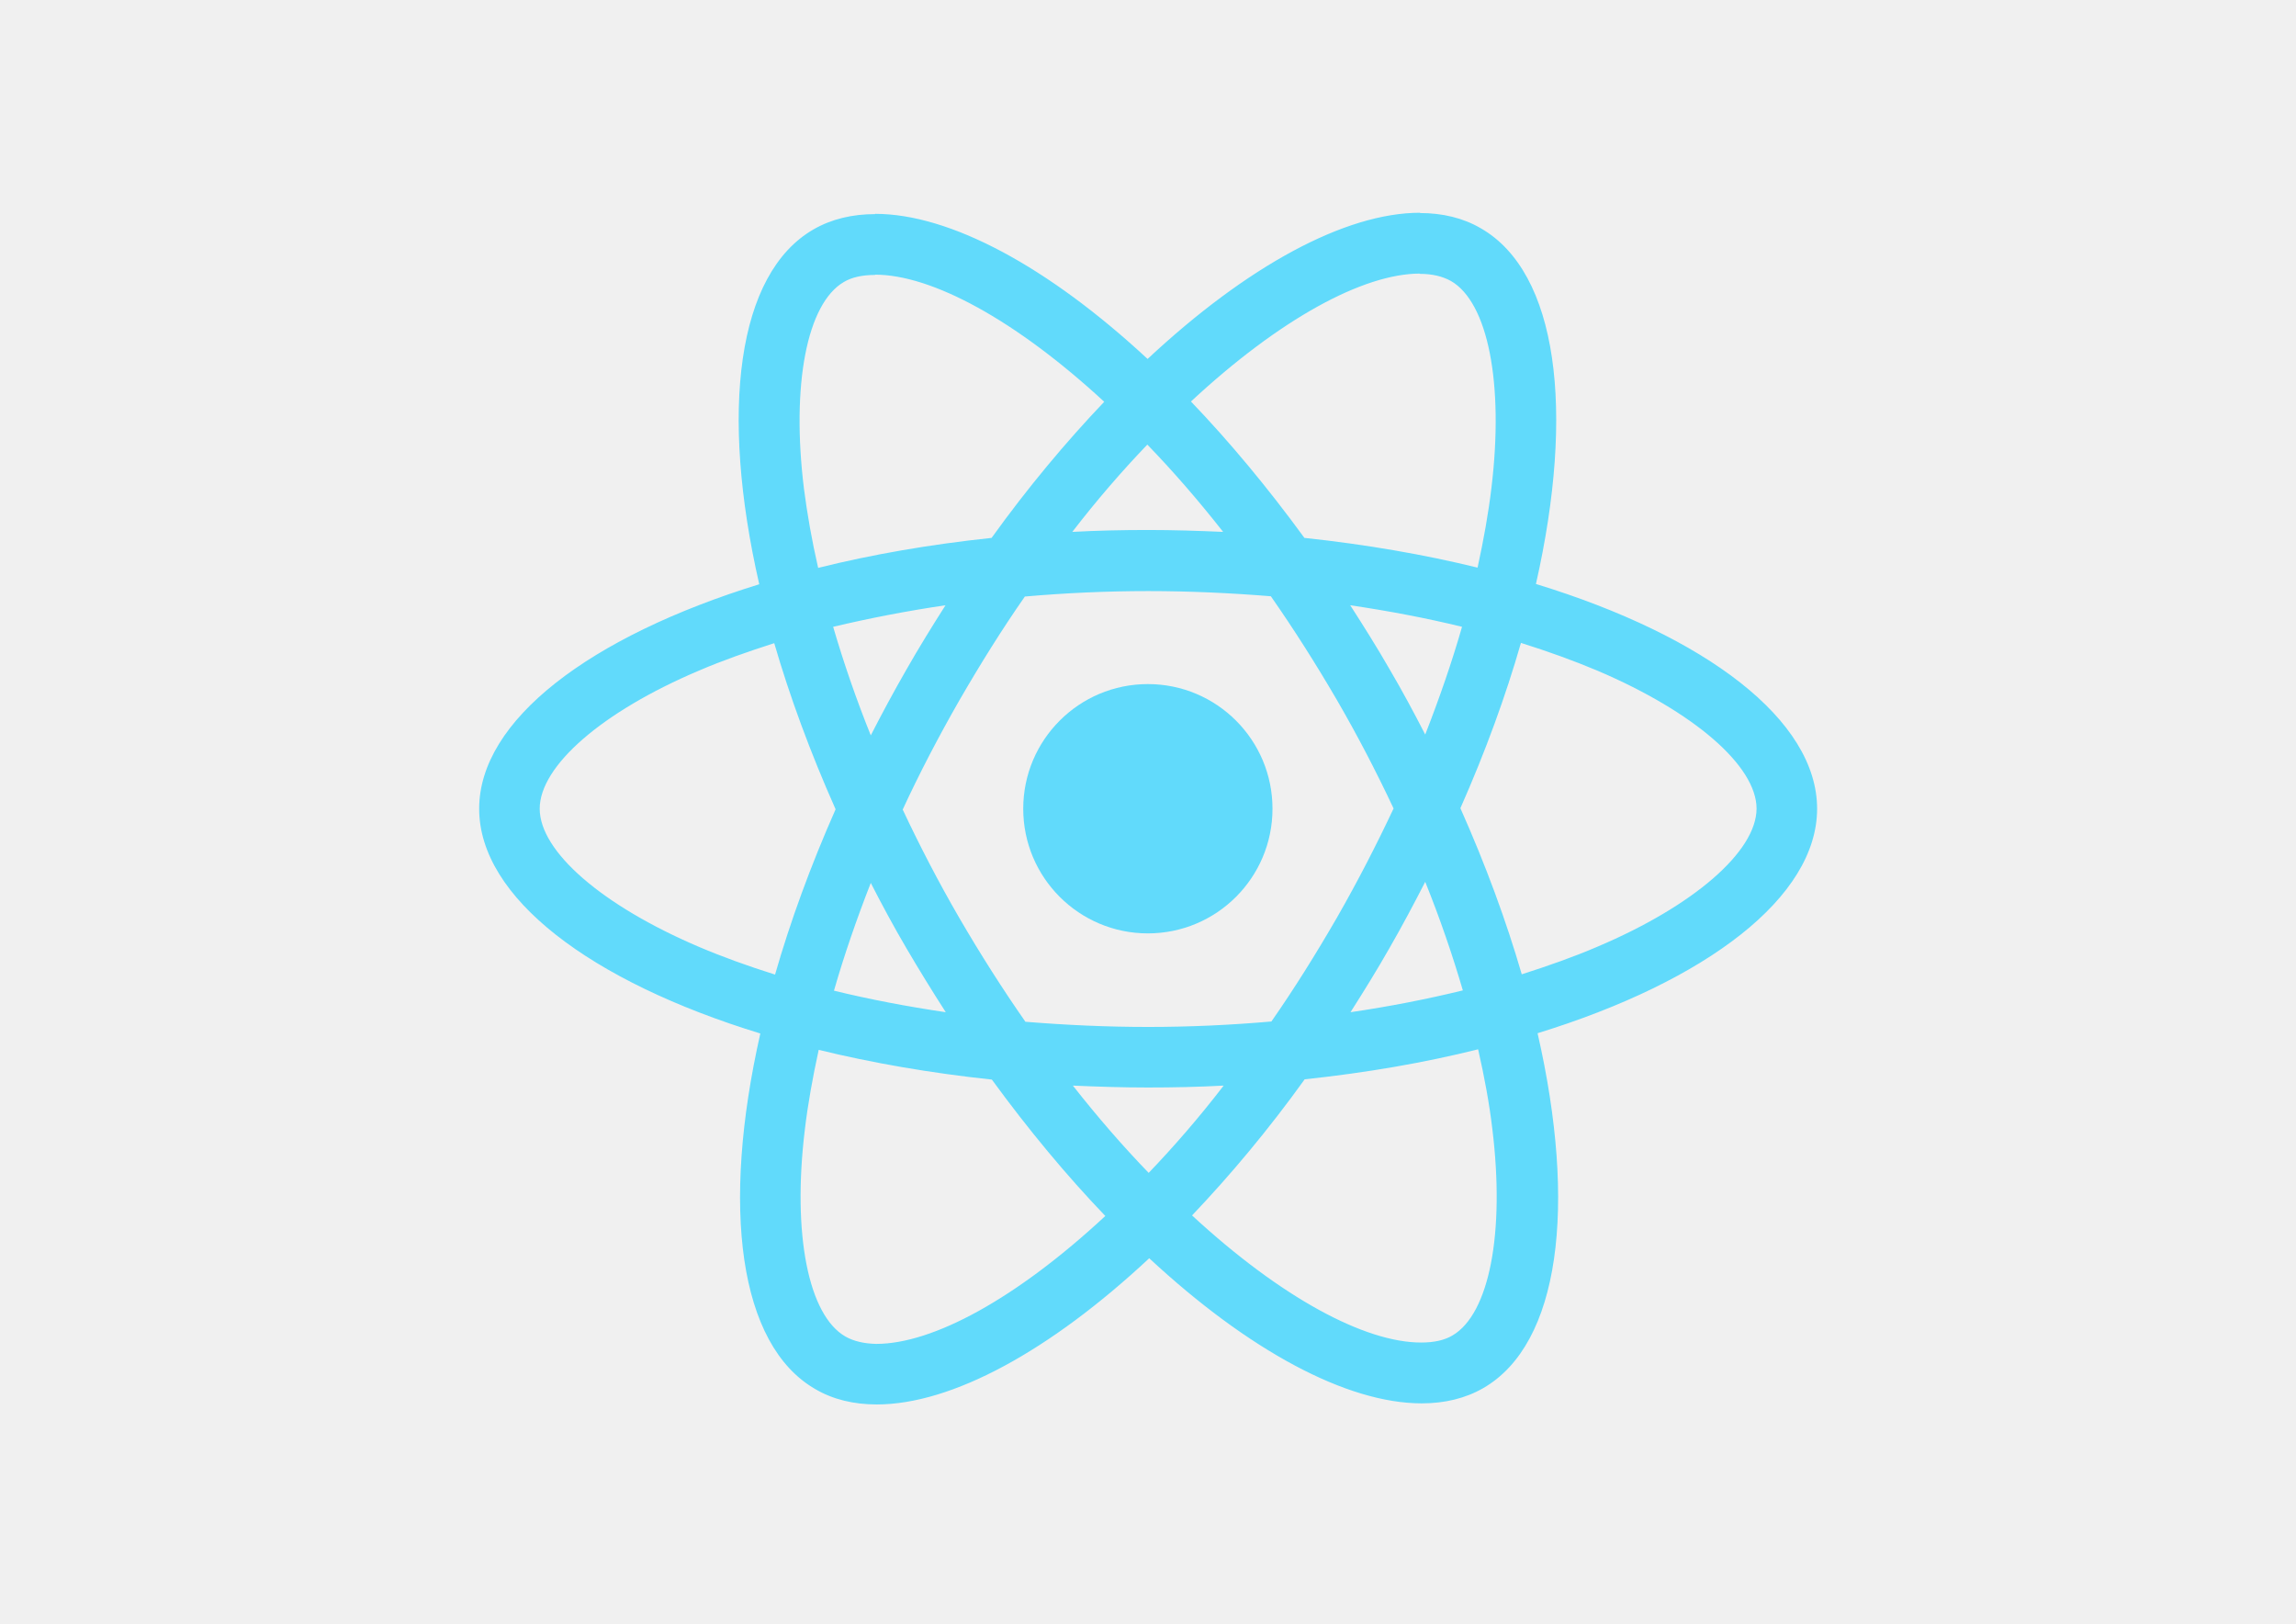
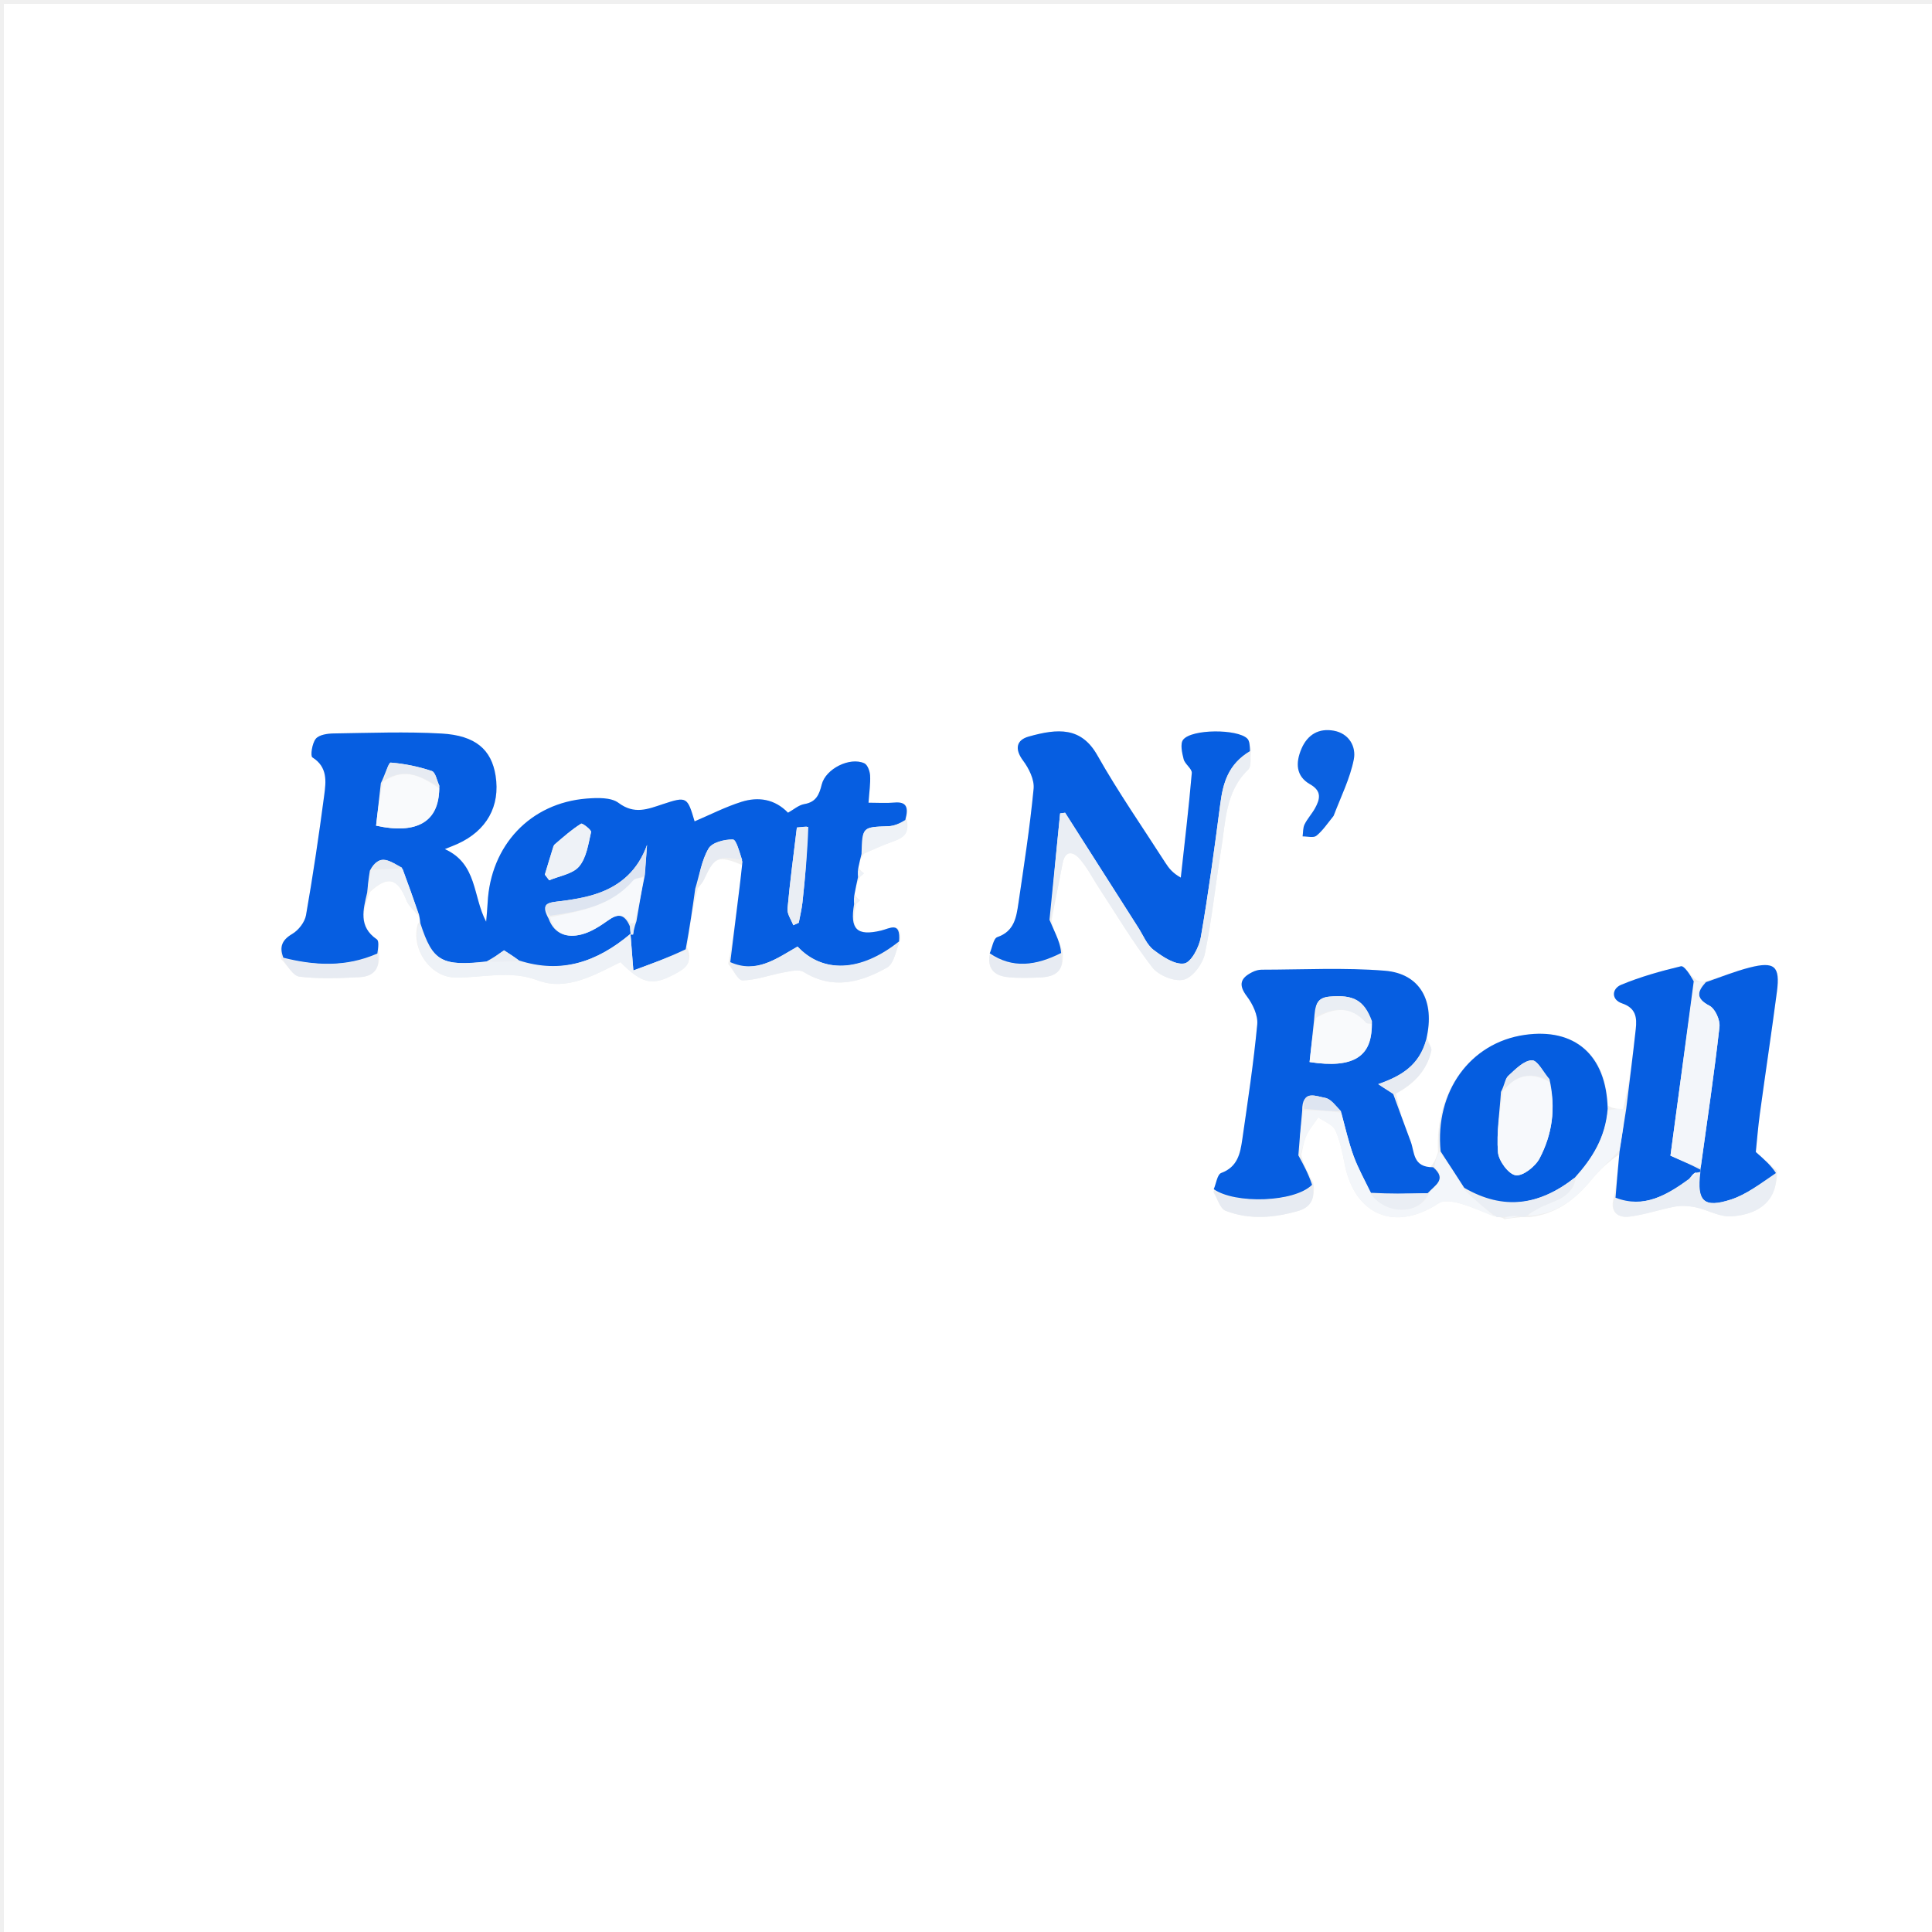
- <svg xmlns="http://www.w3.org/2000/svg" viewBox="0 0 841.9 595.3">
-   <g fill="#61DAFB">
-     <path d="M666.3 296.5c0-32.5-40.7-63.3-103.1-82.4 14.4-63.6 8-114.2-20.2-130.4-6.5-3.8-14.1-5.6-22.4-5.6v22.3c4.6 0 8.3.9 11.4 2.6 13.6 7.8 19.5 37.5 14.9 75.7-1.1 9.4-2.9 19.3-5.1 29.4-19.6-4.8-41-8.5-63.5-10.9-13.5-18.5-27.5-35.3-41.6-50 32.6-30.3 63.2-46.9 84-46.9V78c-27.5 0-63.5 19.6-99.9 53.6-36.4-33.8-72.4-53.2-99.9-53.2v22.3c20.7 0 51.4 16.5 84 46.6-14 14.7-28 31.4-41.3 49.9-22.6 2.4-44 6.1-63.6 11-2.3-10-4-19.7-5.2-29-4.7-38.2 1.1-67.9 14.6-75.8 3-1.8 6.9-2.6 11.5-2.6V78.5c-8.4 0-16 1.8-22.6 5.6-28.1 16.2-34.4 66.7-19.9 130.1-62.2 19.2-102.7 49.9-102.7 82.3 0 32.5 40.7 63.3 103.1 82.4-14.4 63.6-8 114.2 20.2 130.4 6.5 3.8 14.1 5.6 22.5 5.6 27.5 0 63.5-19.6 99.9-53.6 36.4 33.8 72.4 53.2 99.9 53.2 8.4 0 16-1.8 22.6-5.6 28.1-16.2 34.4-66.7 19.9-130.1 62-19.1 102.5-49.9 102.5-82.3zm-130.2-66.7c-3.7 12.9-8.3 26.2-13.5 39.5-4.1-8-8.4-16-13.1-24-4.6-8-9.5-15.8-14.4-23.4 14.2 2.1 27.9 4.7 41 7.9zm-45.8 106.5c-7.8 13.5-15.8 26.3-24.1 38.2-14.9 1.3-30 2-45.2 2-15.1 0-30.2-.7-45-1.9-8.3-11.9-16.4-24.6-24.2-38-7.6-13.1-14.5-26.4-20.8-39.8 6.2-13.4 13.2-26.8 20.7-39.9 7.8-13.5 15.8-26.3 24.1-38.2 14.9-1.3 30-2 45.2-2 15.1 0 30.2.7 45 1.9 8.3 11.9 16.4 24.6 24.2 38 7.6 13.1 14.5 26.4 20.8 39.8-6.3 13.4-13.2 26.8-20.7 39.9zm32.3-13c5.4 13.4 10 26.8 13.8 39.8-13.1 3.2-26.9 5.9-41.2 8 4.9-7.7 9.8-15.6 14.4-23.7 4.6-8 8.9-16.1 13-24.1zM421.2 430c-9.3-9.6-18.6-20.3-27.8-32 9 .4 18.2.7 27.5.7 9.4 0 18.7-.2 27.8-.7-9 11.7-18.3 22.4-27.5 32zm-74.4-58.9c-14.2-2.1-27.9-4.7-41-7.9 3.7-12.9 8.3-26.2 13.5-39.5 4.1 8 8.4 16 13.1 24 4.7 8 9.5 15.8 14.4 23.4zM420.7 163c9.3 9.6 18.6 20.3 27.8 32-9-.4-18.2-.7-27.5-.7-9.4 0-18.7.2-27.8.7 9-11.7 18.3-22.4 27.5-32zm-74 58.9c-4.9 7.7-9.8 15.6-14.4 23.7-4.6 8-8.9 16-13 24-5.4-13.4-10-26.8-13.8-39.8 13.1-3.1 26.9-5.8 41.2-7.9zm-90.5 125.2c-35.4-15.1-58.3-34.9-58.3-50.6 0-15.7 22.9-35.6 58.3-50.6 8.6-3.7 18-7 27.7-10.1 5.7 19.6 13.2 40 22.5 60.9-9.2 20.8-16.6 41.1-22.2 60.6-9.9-3.1-19.3-6.5-28-10.2zM310 490c-13.6-7.8-19.5-37.5-14.9-75.7 1.1-9.4 2.9-19.3 5.1-29.4 19.6 4.8 41 8.5 63.5 10.9 13.5 18.5 27.5 35.3 41.6 50-32.6 30.3-63.2 46.9-84 46.9-4.5-.1-8.3-1-11.3-2.7zm237.2-76.2c4.7 38.2-1.1 67.9-14.6 75.8-3 1.8-6.9 2.6-11.5 2.6-20.7 0-51.4-16.5-84-46.6 14-14.7 28-31.4 41.3-49.9 22.6-2.4 44-6.1 63.6-11 2.3 10.1 4.1 19.8 5.2 29.1zm38.5-66.7c-8.6 3.7-18 7-27.7 10.1-5.7-19.6-13.2-40-22.5-60.9 9.2-20.8 16.6-41.1 22.2-60.6 9.9 3.1 19.3 6.5 28.1 10.2 35.4 15.1 58.3 34.9 58.3 50.6-.1 15.7-23 35.6-58.4 50.6zM320.8 78.4z" />
-     <circle cx="420.9" cy="296.5" r="45.7" />
-     <path d="M520.5 78.1z" />
-   </g>
+ <svg xmlns="http://www.w3.org/2000/svg" version="1.1" id="Layer_1" x="0px" y="0px" width="100%" viewBox="0 0 500 500" enable-background="new 0 0 500 500" xml:space="preserve">
+   <path fill="#FFFFFF" opacity="1" stroke="none" d=" M288,501   C192,501 96.5,501 1,501   C1,334.333 1,167.667 1,1   C167.667,1 334.333,1 501,1   C501,167.667 501,334.333 501,501   C430.167,501 359.333,501 288,501  M389.416,315.513   C390.61,315.335 391.804,315.158 393.662,314.986   C394.105,314.984 394.547,314.983 395.786,314.991   C402.689,314.271 407.665,310.451 411.924,305.261   C414.05,302.67 416.585,300.413 418.999,298.829   C418.697,302.541 418.395,306.252 417.53,310.396   C416.691,313.899 418.959,315.182 421.619,314.866   C425.648,314.387 429.559,312.986 433.571,312.257   C435.285,311.946 437.18,312.097 438.9,312.466   C441.973,313.127 445.028,314.974 447.998,314.795   C455.889,314.322 459.999,310.108 459.906,302.994   C458.273,301.553 456.639,300.112 454.403,298.139   C454.684,295.439 454.965,291.808 455.456,288.206   C456.891,277.676 458.484,267.167 459.869,256.631   C460.733,250.059 459.271,248.746 452.784,250.403   C448.947,251.383 445.249,252.906 440.775,254.086   C440.059,254.043 439.343,253.999 438.408,253.138   C437.262,252.055 435.852,249.87 435.013,250.071   C429.766,251.328 424.513,252.798 419.542,254.868   C417.111,255.881 416.933,258.712 419.795,259.675   C423.423,260.897 423.653,263.394 423.337,266.298   C422.586,273.204 421.694,280.094 420.085,286.997   C418.796,286.993 417.508,286.989 416.105,286.123   C415.728,272.96 407.496,265.967 394.57,267.83   C380.438,269.866 371.311,282.532 372.162,298.139   C371.772,299.381 371.383,300.624 370.214,302.007   C365.571,302.12 366.116,298.153 365.095,295.452   C363.551,291.364 362.075,287.25 361.316,283.033   C365.883,280.57 369.272,277.077 370.428,271.898   C370.615,271.063 369.609,269.961 369.268,268.184   C371.46,259.035 367.508,251.96 358.401,251.222   C347.827,250.365 337.134,250.95 326.493,250.958   C325.693,250.959 324.828,251.219 324.104,251.581   C321.134,253.065 320.355,254.773 322.683,257.836   C324.204,259.839 325.594,262.767 325.372,265.123   C324.438,275.053 322.934,284.932 321.513,294.812   C320.991,298.439 320.34,301.99 316.051,303.566   C315.031,303.941 314.743,306.308 314.039,308.578   C315.075,310.225 315.755,312.796 317.209,313.357   C323.389,315.742 329.815,315.18 336.074,313.357   C339.218,312.441 340.464,310.045 339.883,306.082   C338.594,303.722 337.306,301.362 336.77,298.838   C337.191,297.179 337.384,295.414 338.091,293.888   C338.871,292.204 340.122,290.739 341.168,289.179   C342.685,290.262 344.89,291.026 345.572,292.497   C346.868,295.291 347.43,298.462 348.055,301.525   C350.728,314.614 361.191,318.793 372.32,311.404   C373.634,310.533 376.183,310.968 377.964,311.479   C381.06,312.366 384.004,313.785 387.674,314.987   C388.117,314.985 388.559,314.983 389.416,315.513  M272.219,237.783   C273.145,233.011 274.082,228.242 274.994,223.469   C275.669,219.933 277.729,220.341 279.444,222.307   C281.388,224.535 282.751,227.268 284.391,229.765   C288.94,236.695 293.181,243.864 298.245,250.395   C299.842,252.454 303.998,254.135 306.36,253.535   C308.659,252.951 311.265,249.457 311.811,246.839   C313.662,237.965 314.542,228.895 316.021,219.937   C317.218,212.687 317.043,204.967 323.008,199.201   C323.923,198.317 323.564,196.114 323.749,193.825   C323.445,192.914 323.401,191.739 322.791,191.139   C320.243,188.63 308.44,188.629 306.204,191.428   C305.384,192.455 305.906,194.845 306.328,196.481   C306.665,197.784 308.53,198.949 308.434,200.066   C307.657,209.1 306.578,218.108 305.59,227.123   C303.486,225.95 302.49,224.676 301.621,223.321   C295.69,214.073 289.395,205.029 283.999,195.477   C279.845,188.125 273.834,188.469 266.208,190.624   C263.096,191.503 262.489,193.787 264.764,196.836   C266.276,198.861 267.726,201.763 267.5,204.109   C266.545,214.038 265.016,223.915 263.56,233.791   C263.029,237.392 262.499,241.017 258.11,242.523   C257.094,242.872 256.778,245.262 256.051,247.543   C255.59,251.239 257.911,252.594 260.951,252.899   C263.707,253.175 266.516,253.073 269.293,252.956   C273.124,252.793 275.58,251.206 275.01,246.084   C274.452,244.719 273.908,243.348 273.333,241.991   C272.774,240.67 272.184,239.362 272.219,237.783  M223.673,220.888   C226.024,219.888 228.33,218.758 230.738,217.922   C233.496,216.964 235.71,215.822 234.523,211.571   C235.204,208.921 234.604,207.411 231.44,207.703   C229.366,207.894 227.259,207.739 224.773,207.739   C224.965,204.931 225.302,202.789 225.18,200.675   C225.116,199.57 224.518,197.915 223.69,197.537   C219.941,195.822 213.66,198.968 212.658,203.042   C212.018,205.641 211.214,207.58 208.168,208.092   C206.697,208.339 205.384,209.531 203.939,210.329   C200.498,206.771 196.239,206.147 191.902,207.51   C187.74,208.819 183.804,210.848 179.761,212.564   C177.901,206.251 177.762,206.046 171.567,208.102   C167.62,209.412 164.185,210.856 160.078,207.786   C158.131,206.331 154.617,206.453 151.875,206.665   C137.255,207.797 126.94,218.778 126.198,233.66   C126.117,235.287 125.945,236.909 125.815,238.534   C122.323,231.983 123.589,223.588 115.129,219.748   C116.864,219.039 117.643,218.749 118.399,218.407   C125.963,214.99 129.511,208.62 128.257,200.727   C127.193,194.027 123.102,190.341 114.284,189.839   C104.999,189.312 95.659,189.684 86.345,189.816   C84.75,189.839 82.587,190.149 81.73,191.188   C80.775,192.346 80.279,195.655 80.848,196.012   C84.834,198.512 84.375,202.261 83.908,205.795   C82.537,216.175 81.003,226.54 79.195,236.852   C78.879,238.655 77.258,240.741 75.647,241.69   C72.916,243.297 72.267,245.11 72.751,248.206   C74.334,249.797 75.779,252.554 77.526,252.761   C82.658,253.369 87.92,253.157 93.112,252.887   C96.589,252.706 98.54,250.685 98.051,246.304   C97.891,245.202 98.131,243.517 97.508,243.09   C92.699,239.791 93.998,235.4 95.721,230.884   C100.393,226.517 102.884,227.173 105.238,233.12   C105.813,234.572 107.229,235.692 108.611,237.382   C108.675,237.916 108.739,238.449 108.124,239.144   C106.236,245.475 111.319,252.859 117.736,252.983   C124.874,253.121 131.806,250.957 139.215,253.733   C146.691,256.534 153.885,252.304 160.573,249.003   C166.132,254.584 168.788,255.247 174.607,252.099   C176.886,250.866 179.634,249.401 177.799,245.052   C178.509,240.032 179.218,235.012 180.637,229.882   C181.163,229.13 181.817,228.437 182.195,227.616   C184.894,221.75 185.786,221.311 192.087,223.851   C191.852,225.83 191.624,227.809 191.379,229.786   C190.587,236.191 189.789,242.596 188.459,249.451   C189.712,250.959 190.997,253.761 192.212,253.731   C195.727,253.644 199.196,252.318 202.719,251.681   C204.458,251.367 206.731,250.767 207.987,251.547   C215.543,256.234 222.747,254.242 229.574,250.406   C231.357,249.404 231.852,246.109 233.021,243.061   C233.145,238.309 230.306,240.285 228.029,240.827   C221.756,242.321 219.914,240.507 221.613,233.928   C221.938,233.625 222.264,233.323 222.589,233.021   C222.123,232.675 221.656,232.329 221.125,231.26   C221.433,229.842 221.74,228.424 222.622,226.927   C222.945,226.625 223.269,226.323 223.592,226.021   C223.128,225.675 222.664,225.329 222.134,224.301   C222.41,223.2 222.685,222.099 223.673,220.888  M345.311,210.854   C347.062,206.099 349.388,201.458 350.362,196.549   C351.012,193.277 349.181,189.842 345.204,189.11   C341.296,188.39 338.367,190.128 336.807,193.8   C335.298,197.353 335.315,200.852 339.037,202.964   C342.151,204.731 341.629,206.81 340.322,209.18   C339.524,210.627 338.348,211.874 337.622,213.349   C337.178,214.249 337.266,215.412 337.115,216.457   C338.329,216.437 339.93,216.898 340.677,216.298   C342.325,214.975 343.543,213.116 345.311,210.854  z" />
+   <path fill="#065EE1" opacity="1" stroke="none" d=" M108.802,238.983   C108.739,238.449 108.675,237.916 108.456,236.76   C106.941,232.396 105.58,228.654 104.019,224.573   C101.037,222.963 98.153,220.641 95.721,225.328   C95.36,227.441 95.191,229.222 95.022,231.004   C93.998,235.4 92.699,239.791 97.508,243.09   C98.131,243.517 97.891,245.202 97.658,246.777   C89.364,250.399 81.37,249.868 73.338,247.86   C72.267,245.11 72.916,243.297 75.647,241.69   C77.258,240.741 78.879,238.655 79.195,236.852   C81.003,226.54 82.537,216.175 83.908,205.795   C84.375,202.261 84.834,198.512 80.848,196.012   C80.279,195.655 80.775,192.346 81.73,191.188   C82.587,190.149 84.75,189.839 86.345,189.816   C95.659,189.684 104.999,189.312 114.284,189.839   C123.102,190.341 127.193,194.027 128.257,200.727   C129.511,208.62 125.963,214.99 118.399,218.407   C117.643,218.749 116.864,219.039 115.129,219.748   C123.589,223.588 122.323,231.983 125.815,238.534   C125.945,236.909 126.117,235.287 126.198,233.66   C126.94,218.778 137.255,207.797 151.875,206.665   C154.617,206.453 158.131,206.331 160.078,207.786   C164.185,210.856 167.62,209.412 171.567,208.102   C177.762,206.046 177.901,206.251 179.761,212.564   C183.804,210.848 187.74,208.819 191.902,207.51   C196.239,206.147 200.498,206.771 203.939,210.329   C205.384,209.531 206.697,208.339 208.168,208.092   C211.214,207.58 212.018,205.641 212.658,203.042   C213.66,198.968 219.941,195.822 223.69,197.537   C224.518,197.915 225.116,199.57 225.18,200.675   C225.302,202.789 224.965,204.931 224.773,207.739   C227.259,207.739 229.366,207.894 231.44,207.703   C234.604,207.411 235.204,208.921 234.286,212.215   C232.676,213.194 231.313,213.773 229.931,213.822   C223.146,214.065 223.144,214.015 222.961,220.999   C222.685,222.099 222.41,223.2 222.059,224.969   C222.004,226.094 222.026,226.55 222.048,227.006   C221.74,228.424 221.433,229.842 221.049,231.949   C220.995,233.094 221.016,233.55 221.037,234.005   C219.914,240.507 221.756,242.321 228.029,240.827   C230.306,240.285 233.145,238.309 232.676,243.636   C222.679,251.615 212.866,251.892 206.407,244.969   C200.998,248.058 195.813,252.033 188.993,249.001   C189.789,242.596 190.587,236.191 191.379,229.786   C191.624,227.809 191.852,225.83 192.142,223.019   C191.356,220.45 190.547,217.28 189.67,217.261   C187.521,217.215 184.311,218.014 183.39,219.573   C181.57,222.652 181.009,226.476 179.928,229.991   C179.218,235.012 178.509,240.032 177.456,245.674   C172.949,247.828 168.785,249.361 163.914,251.154   C163.602,247.191 163.42,244.875 163.169,241.681   C154.381,249.103 145.127,252.031 134.306,248.564   C132.875,247.51 131.666,246.733 130.444,245.948   C128.998,246.96 127.676,247.885 125.934,248.814   C114.285,250.154 112.014,248.818 108.802,238.983  M164.707,238.403   C165.345,234.619 165.983,230.836 166.907,226.386   C167.088,223.812 167.27,221.238 167.451,218.663   C165.152,225.086 160.815,229 154.96,231.108   C151.448,232.372 147.621,232.91 143.886,233.357   C141.038,233.698 140.243,234.541 141.982,237.751   C143.482,241.845 146.812,242.756 150.45,241.84   C152.924,241.218 155.268,239.69 157.394,238.18   C159.757,236.502 161.553,236.3 163.028,239.768   C163.094,240.46 163.16,241.152 163.226,241.845   C163.428,241.85 163.63,241.856 163.832,241.861   C163.985,240.926 164.139,239.99 164.707,238.403  M113.725,203.327   C113.082,202.013 112.72,199.861 111.747,199.536   C108.327,198.393 104.716,197.645 101.128,197.36   C100.548,197.313 99.72,200.377 98.56,202.695   C98.149,206.371 97.738,210.048 97.332,213.676   C108.003,216.045 113.714,212.57 113.725,203.327  M143.233,218.932   C142.49,221.401 141.747,223.871 141.004,226.341   C141.38,226.833 141.755,227.326 142.131,227.818   C144.783,226.681 148.223,226.205 149.881,224.233   C151.784,221.967 152.266,218.411 152.969,215.325   C153.091,214.791 150.715,212.965 150.393,213.168   C148.009,214.667 145.852,216.529 143.233,218.932  M208.758,213.896   C207.656,214.012 206.554,214.129 206.229,214.163   C205.354,221.47 204.422,228.318 203.806,235.193   C203.684,236.556 204.774,238.027 205.305,239.448   C205.776,239.236 206.247,239.025 206.718,238.813   C207.046,237.037 207.49,235.274 207.682,233.485   C208.376,227.017 208.985,220.541 208.758,213.896  z" />
+   <path fill="#065EE1" opacity="1" stroke="none" d=" M314.118,307.759   C314.743,306.308 315.031,303.941 316.051,303.566   C320.34,301.99 320.991,298.439 321.513,294.812   C322.934,284.932 324.438,275.053 325.372,265.123   C325.594,262.767 324.204,259.839 322.683,257.836   C320.355,254.773 321.134,253.065 324.104,251.581   C324.828,251.219 325.693,250.959 326.493,250.958   C337.134,250.95 347.827,250.365 358.401,251.222   C367.508,251.96 371.46,259.035 369.122,268.936   C367.318,275.672 362.702,278.47 356.686,280.571   C358.258,281.614 359.414,282.381 360.569,283.147   C362.075,287.25 363.551,291.364 365.095,295.452   C366.116,298.153 365.571,302.12 370.91,302.085   C374.582,305.279 371.318,306.746 369.477,308.799   C364.384,308.93 359.694,308.958 354.812,308.701   C353.159,305.333 351.457,302.338 350.297,299.146   C348.975,295.511 348.135,291.7 347.039,287.597   C345.648,286.142 344.421,284.385 342.932,284.124   C340.662,283.727 336.946,281.941 337.008,287.421   C336.606,291.55 336.312,295.276 336.017,299.002   C337.306,301.362 338.594,303.722 339.564,306.625   C334.951,311.235 319.559,311.597 314.118,307.759  M340.092,263.869   C339.7,267.549 339.308,271.228 338.921,274.855   C350.298,276.623 355.248,273.423 355.061,264.262   C353.056,258.814 350.301,257.378 344.062,257.924   C340.56,258.231 340.347,260.44 340.092,263.869  z" />
+   <path fill="#065EE1" opacity="1" stroke="none" d=" M256.14,246.712   C256.778,245.262 257.094,242.872 258.11,242.523   C262.499,241.017 263.029,237.392 263.56,233.791   C265.016,223.915 266.545,214.038 267.5,204.109   C267.726,201.763 266.276,198.861 264.764,196.836   C262.489,193.787 263.096,191.503 266.208,190.624   C273.834,188.469 279.845,188.125 283.999,195.477   C289.395,205.029 295.69,214.073 301.621,223.321   C302.49,224.676 303.486,225.95 305.59,227.123   C306.578,218.108 307.657,209.1 308.434,200.066   C308.53,198.949 306.665,197.784 306.328,196.481   C305.906,194.845 305.384,192.455 306.204,191.428   C308.44,188.629 320.243,188.63 322.791,191.139   C323.401,191.739 323.445,192.914 323.492,194.389   C317.879,197.704 316.521,202.612 315.807,208.082   C314.303,219.618 312.749,231.156 310.76,242.614   C310.317,245.165 308.25,249.076 306.466,249.351   C304.029,249.728 300.863,247.595 298.547,245.833   C296.8,244.503 295.87,242.083 294.619,240.121   C288.289,230.196 281.972,220.262 275.651,210.332   C275.222,210.389 274.792,210.446 274.362,210.503   C273.444,219.685 272.526,228.867 271.607,238.048   C272.184,239.362 272.774,240.67 273.333,241.991   C273.908,243.348 274.452,244.719 274.623,246.64   C268.127,249.91 262.068,250.753 256.14,246.712  z" />
+   <path fill="#055DE0" opacity="1" stroke="none" d=" M372.836,297.991   C371.311,282.532 380.438,269.866 394.57,267.83   C407.496,265.967 415.728,272.96 416.063,286.95   C415.473,294.453 412.086,299.755 407.54,304.793   C398.449,311.95 389.129,313.318 378.95,307.407   C376.797,304.085 374.817,301.038 372.836,297.991  M401,279.272   C399.477,277.532 397.903,274.346 396.443,274.398   C394.348,274.473 392.181,276.738 390.358,278.409   C389.51,279.186 389.4,280.767 388.453,282.573   C388.114,287.787 387.266,293.041 387.672,298.196   C387.848,300.423 390.409,303.896 392.259,304.157   C394.14,304.421 397.351,301.884 398.453,299.775   C401.665,293.631 402.722,286.925 401,279.272  z" />
+   <path fill="#065EE1" opacity="1" stroke="none" d=" M418.094,309.964   C418.395,306.252 418.697,302.541 419.13,298.057   C419.793,293.853 420.326,290.422 420.859,286.99   C421.694,280.094 422.586,273.204 423.337,266.298   C423.653,263.394 423.423,260.897 419.795,259.675   C416.933,258.712 417.111,255.881 419.542,254.868   C424.513,252.798 429.766,251.328 435.013,250.071   C435.852,249.87 437.262,252.055 438.336,253.954   C436.262,269.675 434.261,284.58 432.314,299.085   C435.506,300.509 437.772,301.519 440.033,302.686   C440.025,303.053 440.03,303.263 439.84,303.391   C439.638,303.309 439.275,303.551 438.818,303.447   C438.039,303.868 437.716,304.393 437.129,305.093   C431.245,309.385 425.449,312.789 418.094,309.964  z" />
+   <path fill="#065EE1" opacity="1" stroke="none" d=" M440.043,303.473   C440.03,303.263 440.025,303.053 440.13,302.274   C441.872,289.723 443.648,277.758 444.999,265.745   C445.198,263.977 443.872,261.038 442.403,260.278   C438.72,258.37 439.311,256.585 441.488,254.186   C445.249,252.906 448.947,251.383 452.784,250.403   C459.271,248.746 460.733,250.059 459.869,256.631   C458.484,267.167 456.891,277.676 455.456,288.206   C454.965,291.808 454.684,295.439 454.403,298.139   C456.639,300.112 458.273,301.553 459.619,303.582   C455.571,306.306 452.031,309.119 448.003,310.431   C440.923,312.736 439.15,310.889 440.043,303.473  z" />
+   <path fill="#EAEEF4" opacity="1" stroke="none" d=" M271.913,237.915   C272.526,228.867 273.444,219.685 274.362,210.503   C274.792,210.446 275.222,210.389 275.651,210.332   C281.972,220.262 288.289,230.196 294.619,240.121   C295.87,242.083 296.8,244.503 298.547,245.833   C300.863,247.595 304.029,249.728 306.466,249.351   C308.25,249.076 310.317,245.165 310.76,242.614   C312.749,231.156 314.303,219.618 315.807,208.082   C316.521,202.612 317.879,197.704 323.515,194.738   C323.564,196.114 323.923,198.317 323.008,199.201   C317.043,204.967 317.218,212.687 316.021,219.937   C314.542,228.895 313.662,237.965 311.811,246.839   C311.265,249.457 308.659,252.951 306.36,253.535   C303.998,254.135 299.842,252.454 298.245,250.395   C293.181,243.864 288.94,236.695 284.391,229.765   C282.751,227.268 281.388,224.535 279.444,222.307   C277.729,220.341 275.669,219.933 274.994,223.469   C274.082,228.242 273.145,233.011 271.913,237.915  z" />
+   <path fill="#F3F6FA" opacity="1" stroke="none" d=" M441.132,254.136   C439.311,256.585 438.72,258.37 442.403,260.278   C443.872,261.038 445.198,263.977 444.999,265.745   C443.648,277.758 441.872,289.723 440.136,302.116   C437.772,301.519 435.506,300.509 432.314,299.085   C434.261,284.58 436.262,269.675 438.445,254.363   C439.343,253.999 440.059,254.043 441.132,254.136  z" />
+   <path fill="#EEF2F7" opacity="1" stroke="none" d=" M108.463,239.063   C112.014,248.818 114.285,250.154 126.449,248.866   C129.766,248.891 132.148,248.867 134.529,248.843   C145.127,252.031 154.381,249.103 163.169,241.681   C163.42,244.875 163.602,247.191 163.914,251.154   C168.785,249.361 172.949,247.828 177.379,246.085   C179.634,249.401 176.886,250.866 174.607,252.099   C168.788,255.247 166.132,254.584 160.573,249.003   C153.885,252.304 146.691,256.534 139.215,253.733   C131.806,250.957 124.874,253.121 117.736,252.983   C111.319,252.859 106.236,245.475 108.463,239.063  z" />
+   <path fill="#0B61E1" opacity="1" stroke="none" d=" M345.124,211.165   C343.543,213.116 342.325,214.975 340.677,216.298   C339.93,216.898 338.329,216.437 337.115,216.457   C337.266,215.412 337.178,214.249 337.622,213.349   C338.348,211.874 339.524,210.627 340.322,209.18   C341.629,206.81 342.151,204.731 339.037,202.964   C335.315,200.852 335.298,197.353 336.807,193.8   C338.367,190.128 341.296,188.39 345.204,189.11   C349.181,189.842 351.012,193.277 350.362,196.549   C349.388,201.458 347.062,206.099 345.124,211.165  z" />
+   <path fill="#F3F6FA" opacity="1" stroke="none" d=" M372.499,298.065   C374.817,301.038 376.797,304.085 378.951,307.773   C381.753,310.604 384.382,312.793 387.011,314.982   C384.004,313.785 381.06,312.366 377.964,311.479   C376.183,310.968 373.634,310.533 372.32,311.404   C361.191,318.793 350.728,314.614 348.055,301.525   C347.43,298.462 346.868,295.291 345.572,292.497   C344.89,291.026 342.685,290.262 341.168,289.179   C340.122,290.739 338.871,292.204 338.091,293.888   C337.384,295.414 337.191,297.179 336.394,298.92   C336.312,295.276 336.606,291.55 337.37,287.364   C340.922,287.257 344.004,287.611 347.086,287.965   C348.135,291.7 348.975,295.511 350.297,299.146   C351.457,302.338 353.159,305.333 354.854,309.072   C359.33,314.705 367.75,314.118 369.88,308.697   C371.318,306.746 374.582,305.279 371.3,302.014   C371.383,300.624 371.772,299.381 372.499,298.065  z" />
+   <path fill="#EAEEF4" opacity="1" stroke="none" d=" M439.84,303.391   C439.15,310.889 440.923,312.736 448.003,310.431   C452.031,309.119 455.571,306.306 459.611,303.97   C459.999,310.108 455.889,314.322 447.998,314.795   C445.028,314.974 441.973,313.127 438.9,312.466   C437.18,312.097 435.285,311.946 433.571,312.257   C429.559,312.986 425.648,314.387 421.619,314.866   C418.959,315.182 416.691,313.899 417.812,310.18   C425.449,312.789 431.245,309.385 437.516,304.982   C438.537,304.314 438.906,303.933 439.275,303.551   C439.275,303.551 439.638,303.309 439.84,303.391  z" />
+   <path fill="#EAEEF4" opacity="1" stroke="none" d=" M188.726,249.226   C195.813,252.033 200.998,248.058 206.407,244.969   C212.866,251.892 222.679,251.615 232.634,244.04   C231.852,246.109 231.357,249.404 229.574,250.406   C222.747,254.242 215.543,256.234 207.987,251.547   C206.731,250.767 204.458,251.367 202.719,251.681   C199.196,252.318 195.727,253.644 192.212,253.731   C190.997,253.761 189.712,250.959 188.726,249.226  z" />
+   <path fill="#F3F6FA" opacity="1" stroke="none" d=" M420.472,286.994   C420.326,290.422 419.793,293.853 419.098,297.645   C416.585,300.413 414.05,302.67 411.924,305.261   C407.665,310.451 402.689,314.271 395.456,314.631   C396.073,313.8 397.05,313.38 397.962,312.847   C401.708,310.659 407.037,310.371 407.864,304.655   C412.086,299.755 415.473,294.453 416.12,287.382   C417.508,286.989 418.796,286.993 420.472,286.994  z" />
+   <path fill="#E7EBF2" opacity="1" stroke="none" d=" M314.079,308.169   C319.559,311.597 334.951,311.235 339.568,306.975   C340.464,310.045 339.218,312.441 336.074,313.357   C329.815,315.18 323.389,315.742 317.209,313.357   C315.755,312.796 315.075,310.225 314.079,308.169  z" />
+   <path fill="#E7EBF2" opacity="1" stroke="none" d=" M73.045,248.033   C81.37,249.868 89.364,250.399 97.611,247.08   C98.54,250.685 96.589,252.706 93.112,252.887   C87.92,253.157 82.658,253.369 77.526,252.761   C75.779,252.554 74.334,249.797 73.045,248.033  z" />
+   <path fill="#EAEEF4" opacity="1" stroke="none" d=" M407.54,304.793   C407.037,310.371 401.708,310.659 397.962,312.847   C397.05,313.38 396.073,313.8 395.057,314.627   C394.547,314.983 394.105,314.984 393.119,314.725   C391.385,314.637 390.193,314.809 389.001,314.981   C388.559,314.983 388.117,314.985 387.343,314.984   C384.382,312.793 381.753,310.604 379.124,308.049   C389.129,313.318 398.449,311.95 407.54,304.793  z" />
+   <path fill="#E7EBF2" opacity="1" stroke="none" d=" M256.095,247.128   C262.068,250.753 268.127,249.91 274.578,247.017   C275.58,251.206 273.124,252.793 269.293,252.956   C266.516,253.073 263.707,253.175 260.951,252.899   C257.911,252.594 255.59,251.239 256.095,247.128  z" />
+   <path fill="#E7EBF2" opacity="1" stroke="none" d=" M180.282,229.937   C181.009,226.476 181.57,222.652 183.39,219.573   C184.311,218.014 187.521,217.215 189.67,217.261   C190.547,217.28 191.356,220.45 192.086,222.596   C185.786,221.311 184.894,221.75 182.195,227.616   C181.817,228.437 181.163,229.13 180.282,229.937  z" />
+   <path fill="#EEF2F7" opacity="1" stroke="none" d=" M104.219,224.912   C105.58,228.654 106.941,232.396 108.28,236.552   C107.229,235.692 105.813,234.572 105.238,233.12   C102.884,227.173 100.393,226.517 95.371,230.944   C95.191,229.222 95.36,227.441 96.181,225.328   C99.296,224.969 101.757,224.94 104.219,224.912  z" />
+   <path fill="#E7EBF2" opacity="1" stroke="none" d=" M360.943,283.09   C359.414,282.381 358.258,281.614 356.686,280.571   C362.702,278.47 367.318,275.672 369.065,269.335   C369.609,269.961 370.615,271.063 370.428,271.898   C369.272,277.077 365.883,280.57 360.943,283.09  z" />
+   <path fill="#EEF2F7" opacity="1" stroke="none" d=" M223.317,220.943   C223.144,214.015 223.146,214.065 229.931,213.822   C231.313,213.773 232.676,213.194 234.353,212.578   C235.71,215.822 233.496,216.964 230.738,217.922   C228.33,218.758 226.024,219.888 223.317,220.943  z" />
+   <path fill="#F3F6FA" opacity="1" stroke="none" d=" M389.208,315.247   C390.193,314.809 391.385,314.637 392.788,314.723   C391.804,315.158 390.61,315.335 389.208,315.247  z" />
+   <path fill="#EEF2F7" opacity="1" stroke="none" d=" M222.335,226.967   C222.026,226.55 222.004,226.094 222.091,225.31   C222.664,225.329 223.128,225.675 223.592,226.021   C223.269,226.323 222.945,226.625 222.335,226.967  z" />
+   <path fill="#EEF2F7" opacity="1" stroke="none" d=" M221.325,233.967   C221.016,233.55 220.995,233.094 221.082,232.311   C221.656,232.329 222.123,232.675 222.589,233.021   C222.264,233.323 221.938,233.625 221.325,233.967  z" />
+   <path fill="#F9FAFC" opacity="1" stroke="none" d=" M113.645,204.035   C113.714,212.57 108.003,216.045 97.332,213.676   C97.738,210.048 98.149,206.371 99.154,202.305   C105.038,198.315 109.343,201.169 113.645,204.035  z" />
+   <path fill="#F7F9FC" opacity="1" stroke="none" d=" M166.621,227.052   C165.983,230.836 165.345,234.619 164.209,238.705   C163.516,239.002 163.321,238.997 163.127,238.992   C161.553,236.3 159.757,236.502 157.394,238.18   C155.268,239.69 152.924,241.218 150.45,241.84   C146.812,242.756 143.482,241.845 142.376,237.364   C150.61,235.782 158.312,234.324 163.88,227.812   C164.391,227.214 165.689,227.29 166.621,227.052  z" />
+   <path fill="#EEF2F7" opacity="1" stroke="none" d=" M143.429,218.604   C145.852,216.529 148.009,214.667 150.393,213.168   C150.715,212.965 153.091,214.791 152.969,215.325   C152.266,218.411 151.784,221.967 149.881,224.233   C148.223,226.205 144.783,226.681 142.131,227.818   C141.755,227.326 141.38,226.833 141.004,226.341   C141.747,223.871 142.49,221.401 143.429,218.604  z" />
+   <path fill="#EAEEF4" opacity="1" stroke="none" d=" M209.192,213.982   C208.985,220.541 208.376,227.017 207.682,233.485   C207.49,235.274 207.046,237.037 206.718,238.813   C206.247,239.025 205.776,239.236 205.305,239.448   C204.774,238.027 203.684,236.556 203.806,235.193   C204.422,228.318 205.354,221.47 206.229,214.163   C206.554,214.129 207.656,214.012 209.192,213.982  z" />
+   <path fill="#DEE5F1" opacity="1" stroke="none" d=" M166.764,226.719   C165.689,227.29 164.391,227.214 163.88,227.812   C158.312,234.324 150.61,235.782 142.359,236.995   C140.243,234.541 141.038,233.698 143.886,233.357   C147.621,232.91 151.448,232.372 154.96,231.108   C160.815,229 165.152,225.086 167.451,218.663   C167.27,221.238 167.088,223.812 166.764,226.719  z" />
+   <path fill="#E7EBF2" opacity="1" stroke="none" d=" M113.685,203.681   C109.343,201.169 105.038,198.315 99.378,201.959   C99.72,200.377 100.548,197.313 101.128,197.36   C104.716,197.645 108.327,198.393 111.747,199.536   C112.72,199.861 113.082,202.013 113.685,203.681  z" />
+   <path fill="#E7EBF2" opacity="1" stroke="none" d=" M104.019,224.573   C101.757,224.94 99.296,224.969 96.374,224.997   C98.153,220.641 101.037,222.963 104.019,224.573  z" />
+   <path fill="#EAEEF4" opacity="1" stroke="none" d=" M134.306,248.564   C132.148,248.867 129.766,248.891 126.87,248.862   C127.676,247.885 128.998,246.96 130.444,245.948   C131.666,246.733 132.875,247.51 134.306,248.564  z" />
+   <path fill="#EAEEF4" opacity="1" stroke="none" d=" M163.077,239.38   C163.321,238.997 163.516,239.002 164.002,239.031   C164.139,239.99 163.985,240.926 163.832,241.861   C163.63,241.856 163.428,241.85 163.226,241.845   C163.16,241.152 163.094,240.46 163.077,239.38  z" />
+   <path fill="#F9FAFC" opacity="1" stroke="none" d=" M354.961,265.006   C355.248,273.423 350.298,276.623 338.921,274.855   C339.308,271.228 339.7,267.549 340.57,263.436   C345.607,260.563 349.835,260.483 353.536,264.662   C353.802,264.962 354.476,264.9 354.961,265.006  z" />
+   <path fill="#EAEEF4" opacity="1" stroke="none" d=" M355.011,264.634   C354.476,264.9 353.802,264.962 353.536,264.662   C349.835,260.483 345.607,260.563 340.683,263.016   C340.347,260.44 340.56,258.231 344.062,257.924   C350.301,257.378 353.056,258.814 355.011,264.634  z" />
+   <path fill="#EAEEF4" opacity="1" stroke="none" d=" M369.477,308.799   C367.75,314.118 359.33,314.705 355.045,309.357   C359.694,308.958 364.384,308.93 369.477,308.799  z" />
+   <path fill="#DEE5F1" opacity="1" stroke="none" d=" M347.039,287.597   C344.004,287.611 340.922,287.257 337.478,286.96   C336.946,281.941 340.662,283.727 342.932,284.124   C344.421,284.385 345.648,286.142 347.039,287.597  z" />
+   <path fill="#F7F9FC" opacity="1" stroke="none" d=" M400.939,280.009   C402.722,286.925 401.665,293.631 398.453,299.775   C397.351,301.884 394.14,304.421 392.259,304.157   C390.409,303.896 387.848,300.423 387.672,298.196   C387.266,293.041 388.114,287.787 389.05,282.23   C392.827,277.745 396.669,277.59 400.939,280.009  z" />
+   <path fill="#E7EBF2" opacity="1" stroke="none" d=" M400.97,279.64   C396.669,277.59 392.827,277.745 389.302,281.936   C389.4,280.767 389.51,279.186 390.358,278.409   C392.181,276.738 394.348,274.473 396.443,274.398   C397.903,274.346 399.477,277.532 400.97,279.64  z" />
+   <path fill="#F3F6FA" opacity="1" stroke="none" d=" M438.818,303.447   C438.906,303.933 438.537,304.314 437.781,304.807   C437.716,304.393 438.039,303.868 438.818,303.447  z" />
</svg>
